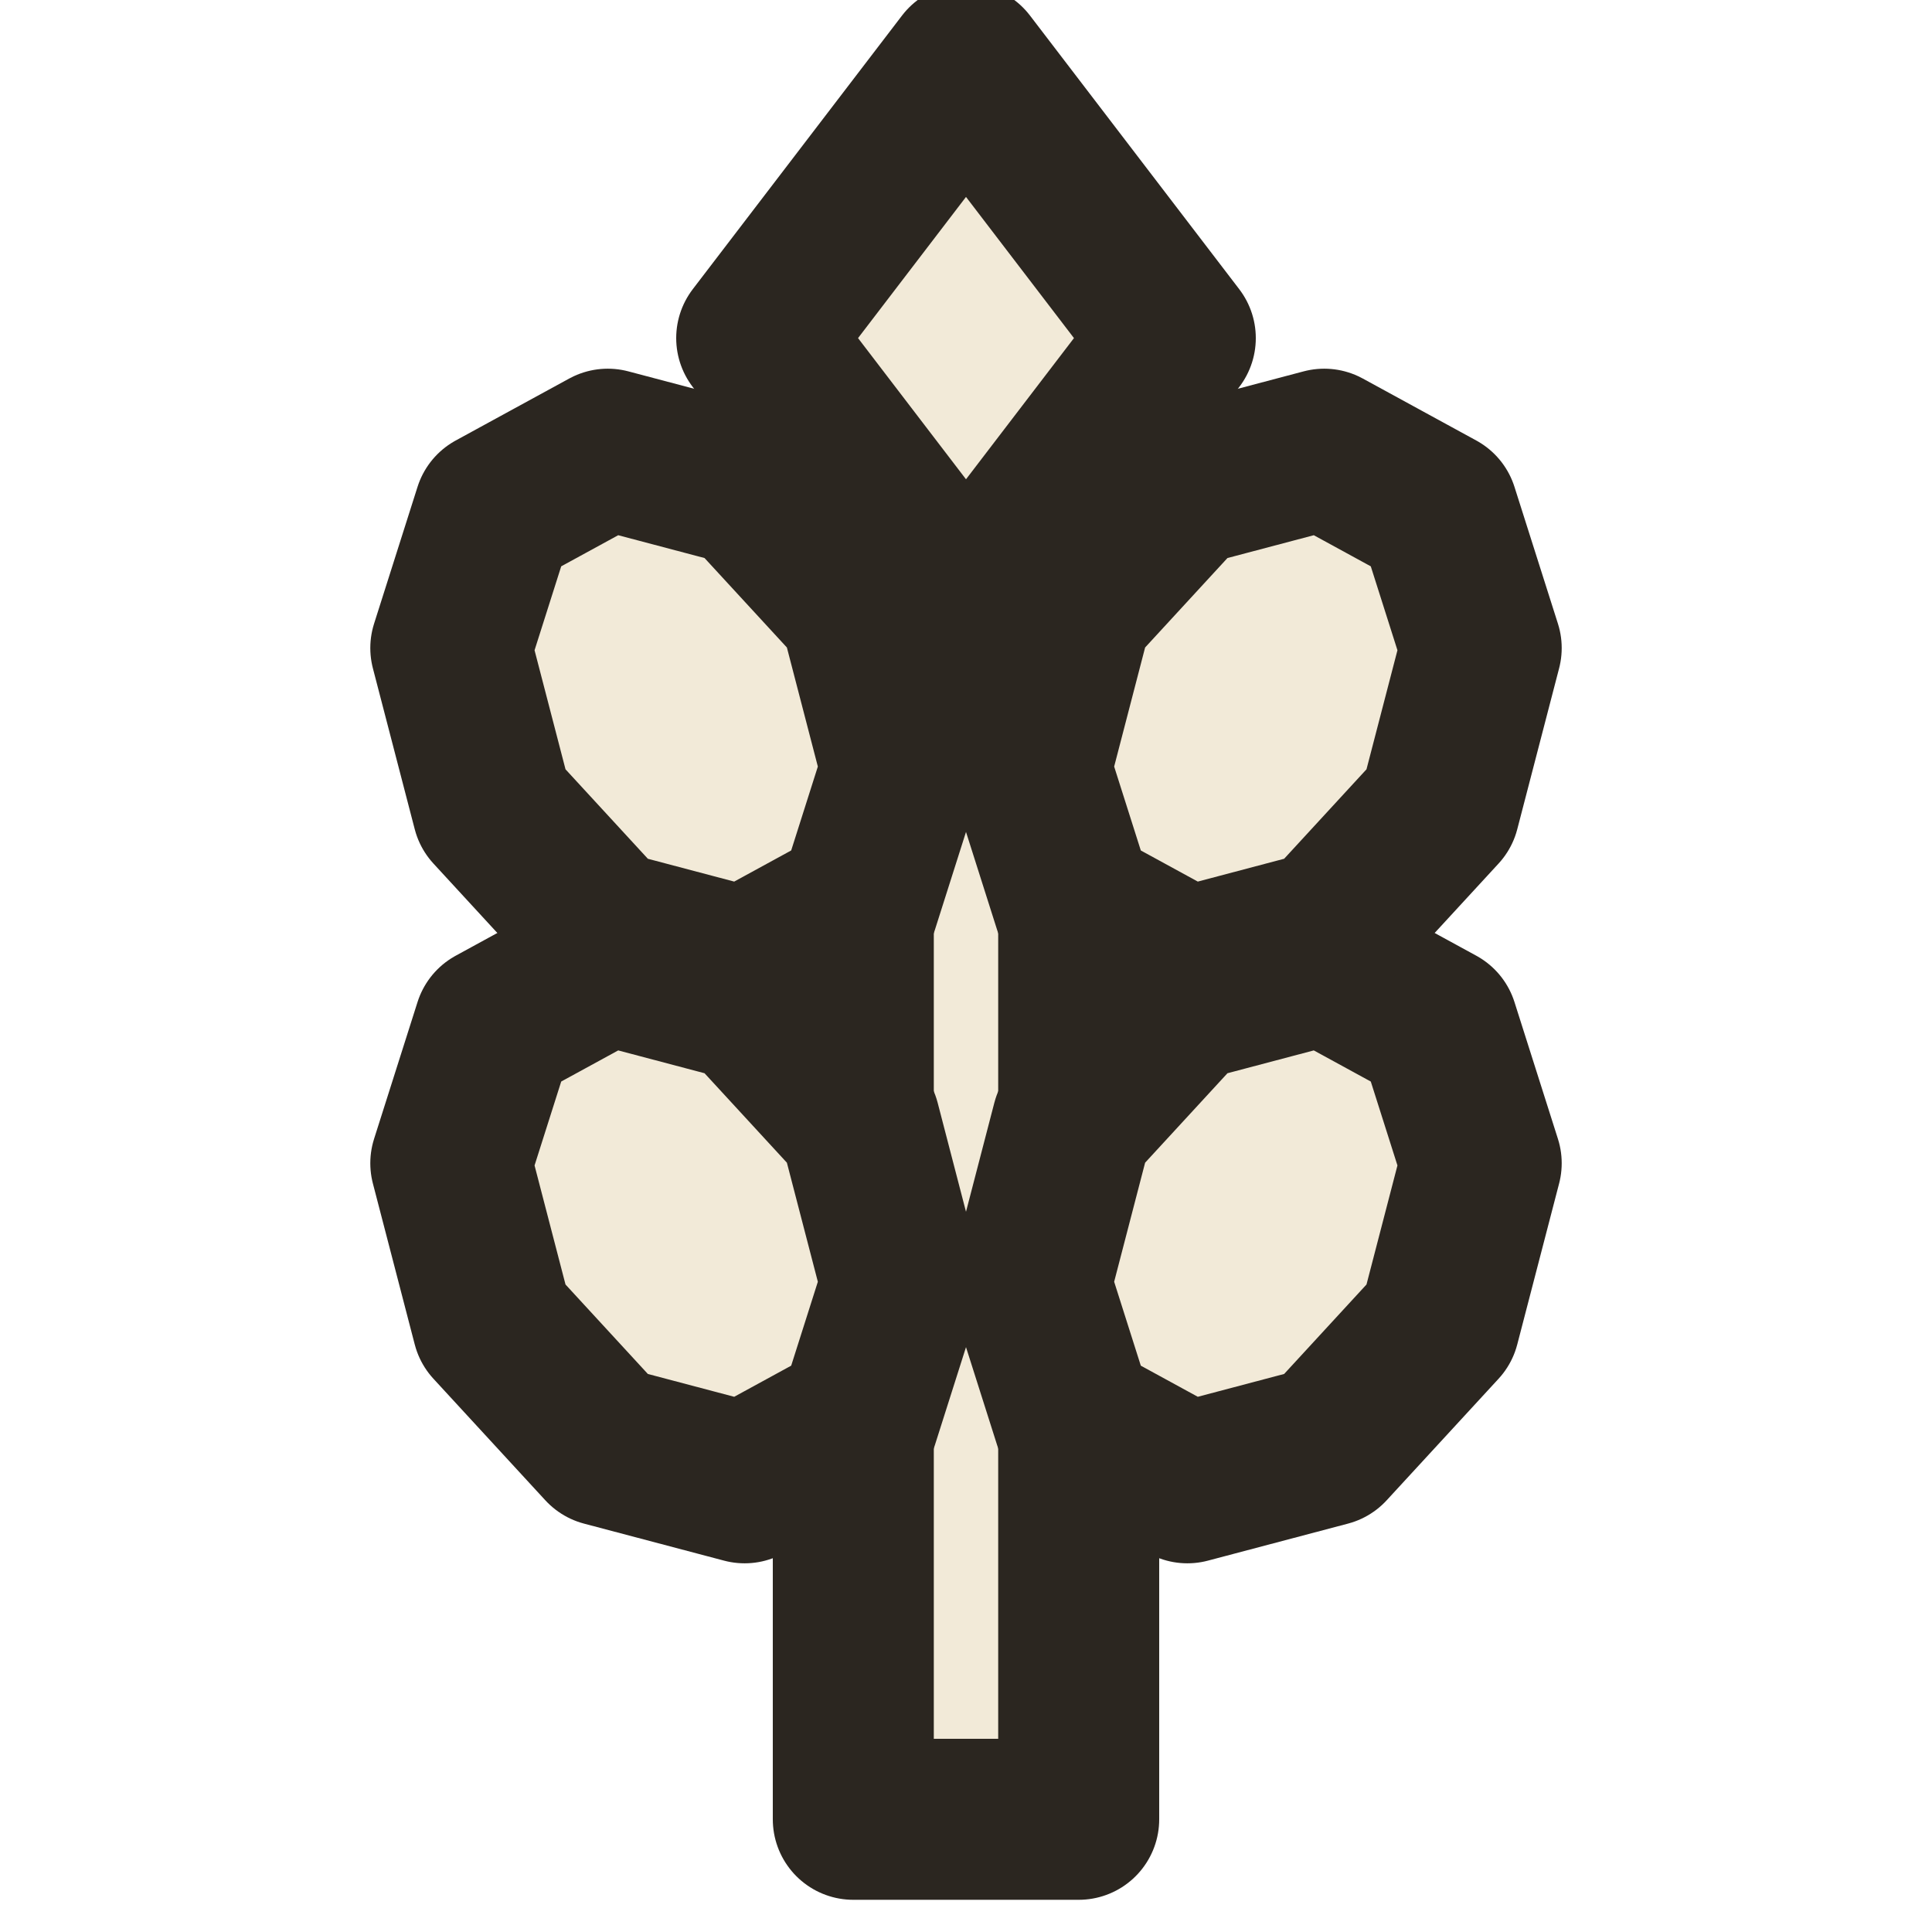
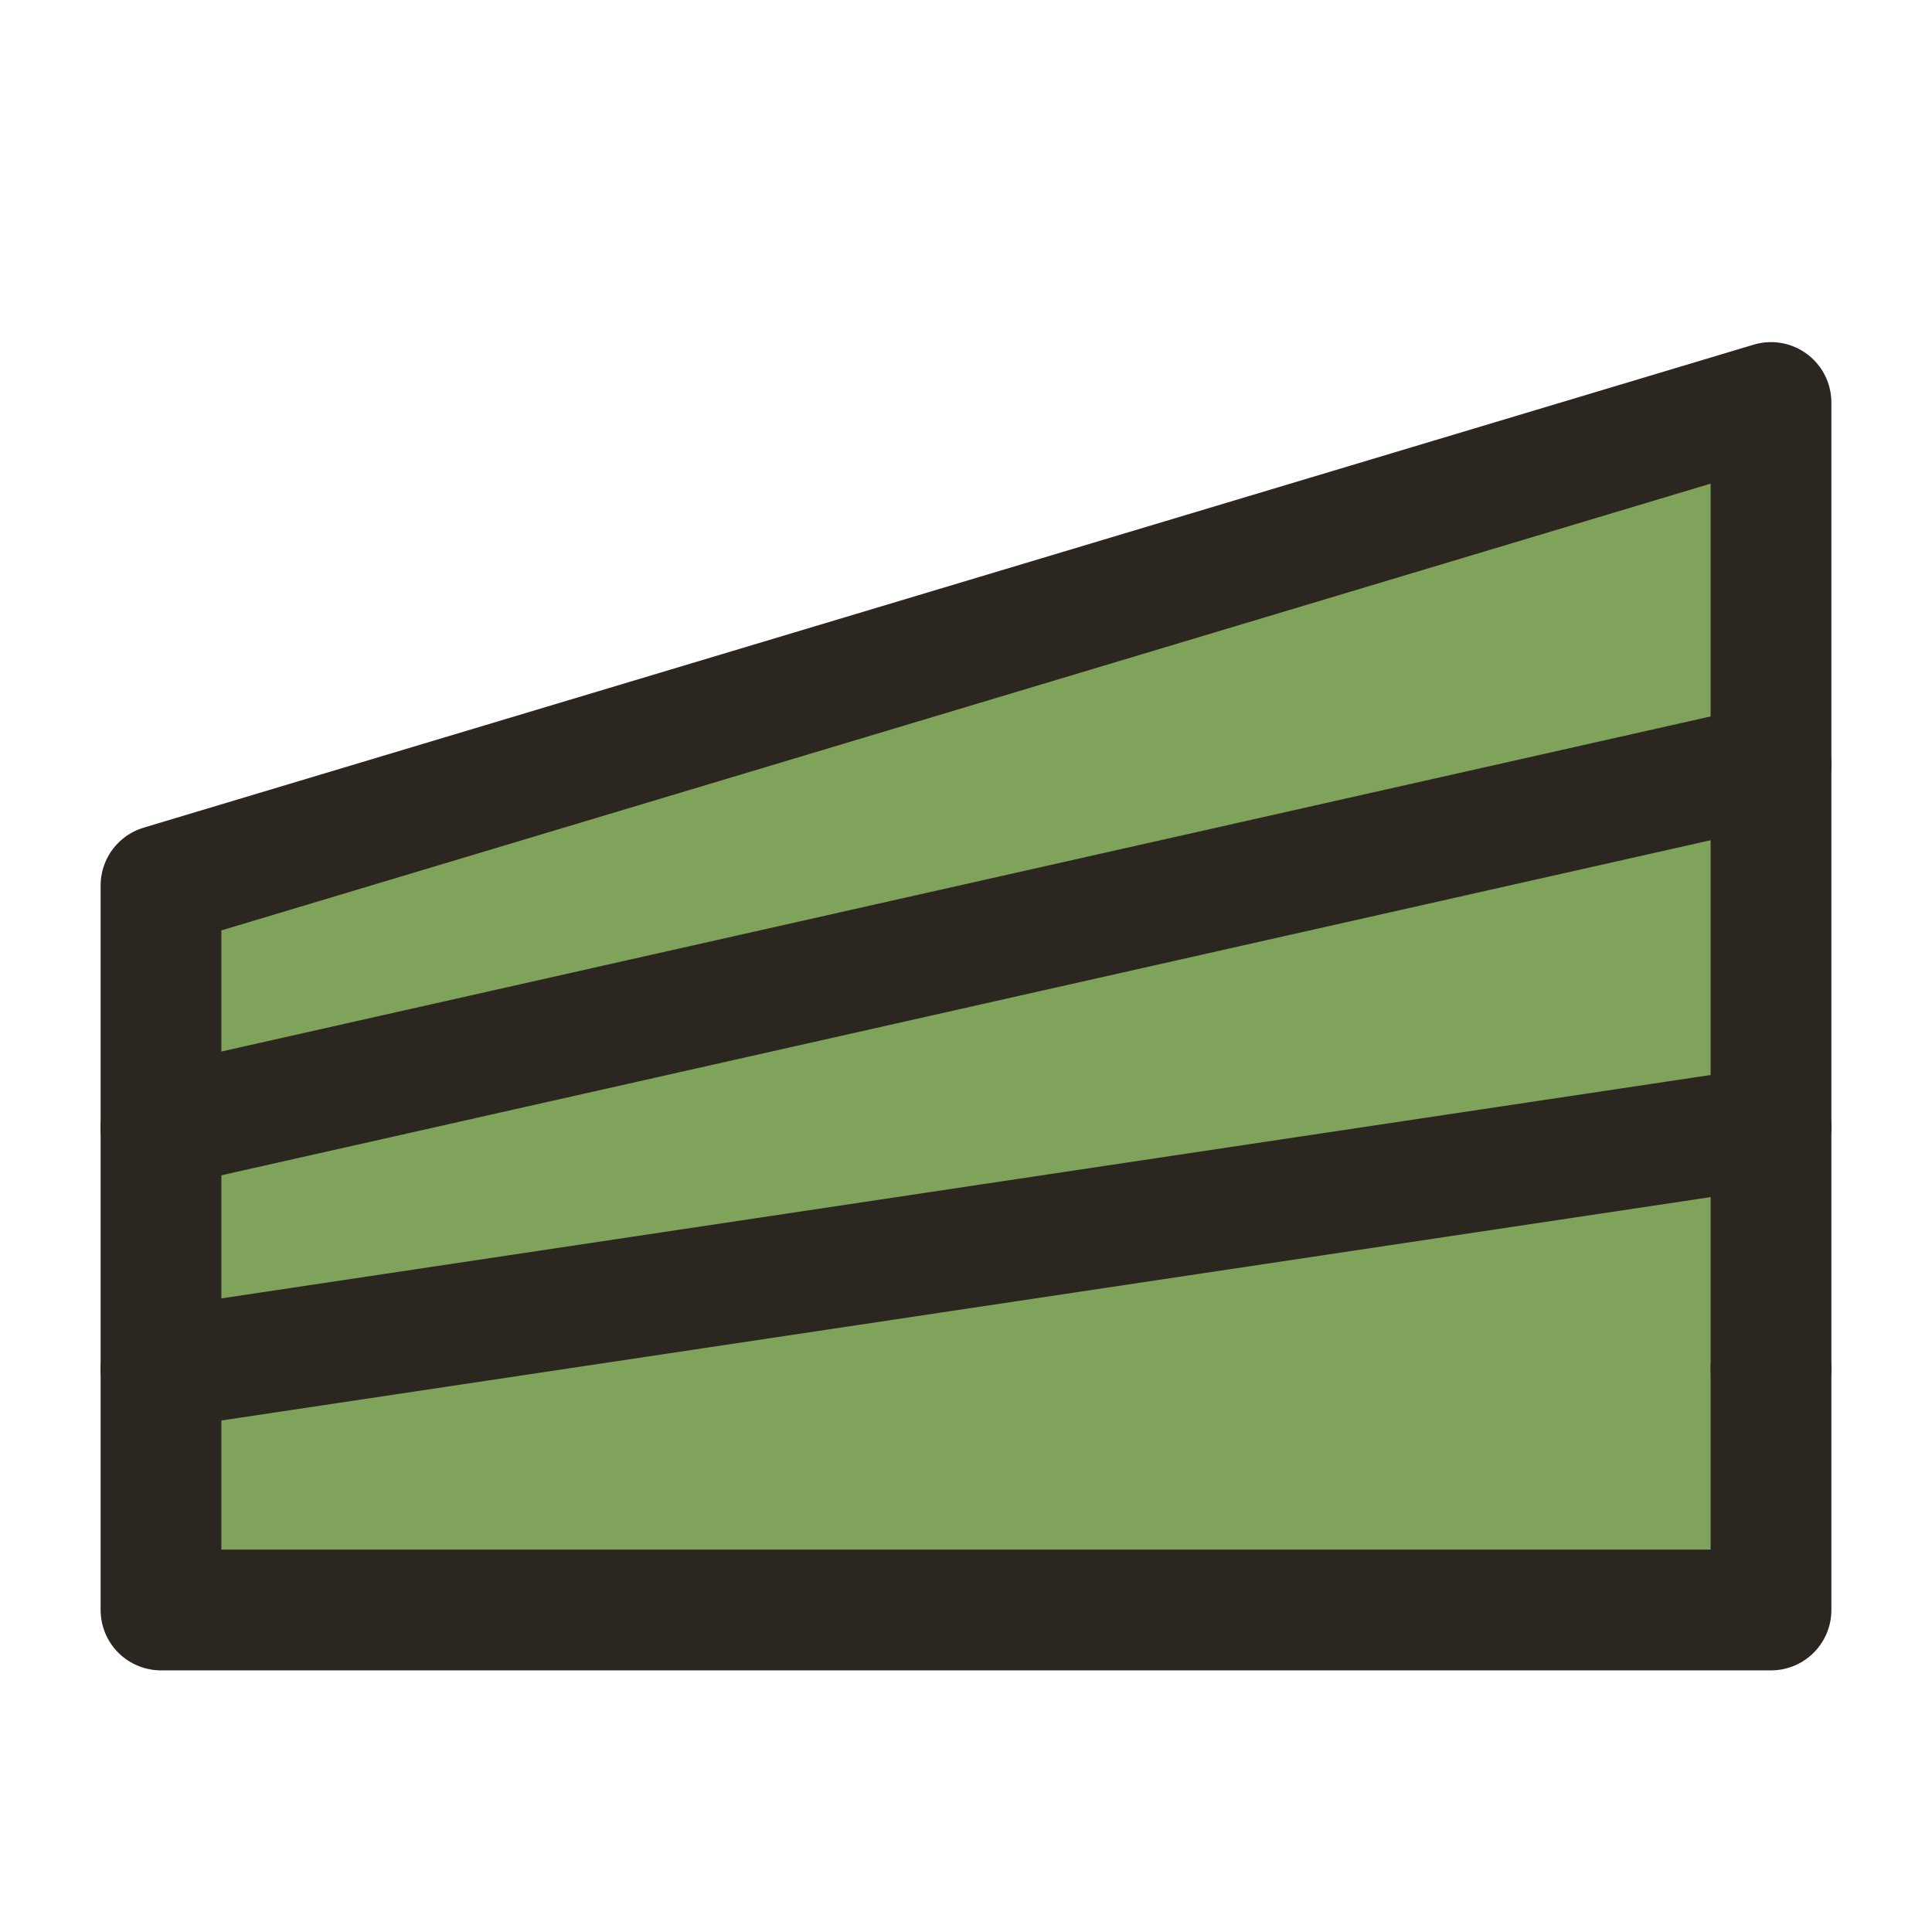
- <svg xmlns="http://www.w3.org/2000/svg" width="24" height="24" viewBox="0 0 24 24" fill="none">
-   <path d="M10.6 9 L13.4 9 L13.4 22.6 L10.6 22.6Z" fill="#F2EAD8" stroke="#2B2620" stroke-width="2" stroke-linecap="round" stroke-linejoin="round" />
-   <path d="M10.68 13.95 L11.2 15.95 L10.66 17.65 L9.25 18.42 L7.51 17.96 L6.12 16.45 L5.6 14.45 L6.14 12.75 L7.55 11.98 L9.29 12.44Z" fill="#F2EAD8" stroke="#2B2620" stroke-width="2" stroke-linecap="round" stroke-linejoin="round" />
-   <path d="M17.88 16.45 L16.49 17.96 L14.75 18.42 L13.34 17.65 L12.8 15.95 L13.32 13.95 L14.71 12.44 L16.45 11.98 L17.86 12.75 L18.4 14.45Z" fill="#F2EAD8" stroke="#2B2620" stroke-width="2" stroke-linecap="round" stroke-linejoin="round" />
-   <path d="M10.68 7.55 L11.2 9.55 L10.66 11.25 L9.25 12.02 L7.51 11.56 L6.12 10.05 L5.6 8.05 L6.14 6.35 L7.55 5.58 L9.29 6.04Z" fill="#F2EAD8" stroke="#2B2620" stroke-width="2" stroke-linecap="round" stroke-linejoin="round" />
-   <path d="M17.88 10.05 L16.49 11.56 L14.75 12.02 L13.34 11.25 L12.8 9.55 L13.32 7.55 L14.71 6.04 L16.45 5.58 L17.86 6.35 L18.4 8.05Z" fill="#F2EAD8" stroke="#2B2620" stroke-width="2" stroke-linecap="round" stroke-linejoin="round" />
-   <path d="M12 0.8 L14.6 4.2 L12 7.6 L9.4 4.2Z" fill="#F2EAD8" stroke="#2B2620" stroke-width="2" stroke-linecap="round" stroke-linejoin="round" />
+ <svg xmlns="http://www.w3.org/2000/svg" width="48" height="48" viewBox="0 0 48 48" fill="none">
+   <g stroke="#2B2620" stroke-width="3" stroke-linecap="round" stroke-linejoin="round">
+     <path d="M4 40 L44 40 L44 10 L4 22Z" fill="#7FA35B" />
+     <path d="M4 28 L44 19" fill="none" />
+     <path d="M4 34 L44 28" fill="none" />
+     <path d="M44 34 L44 34" fill="none" />
+   </g>
</svg>
